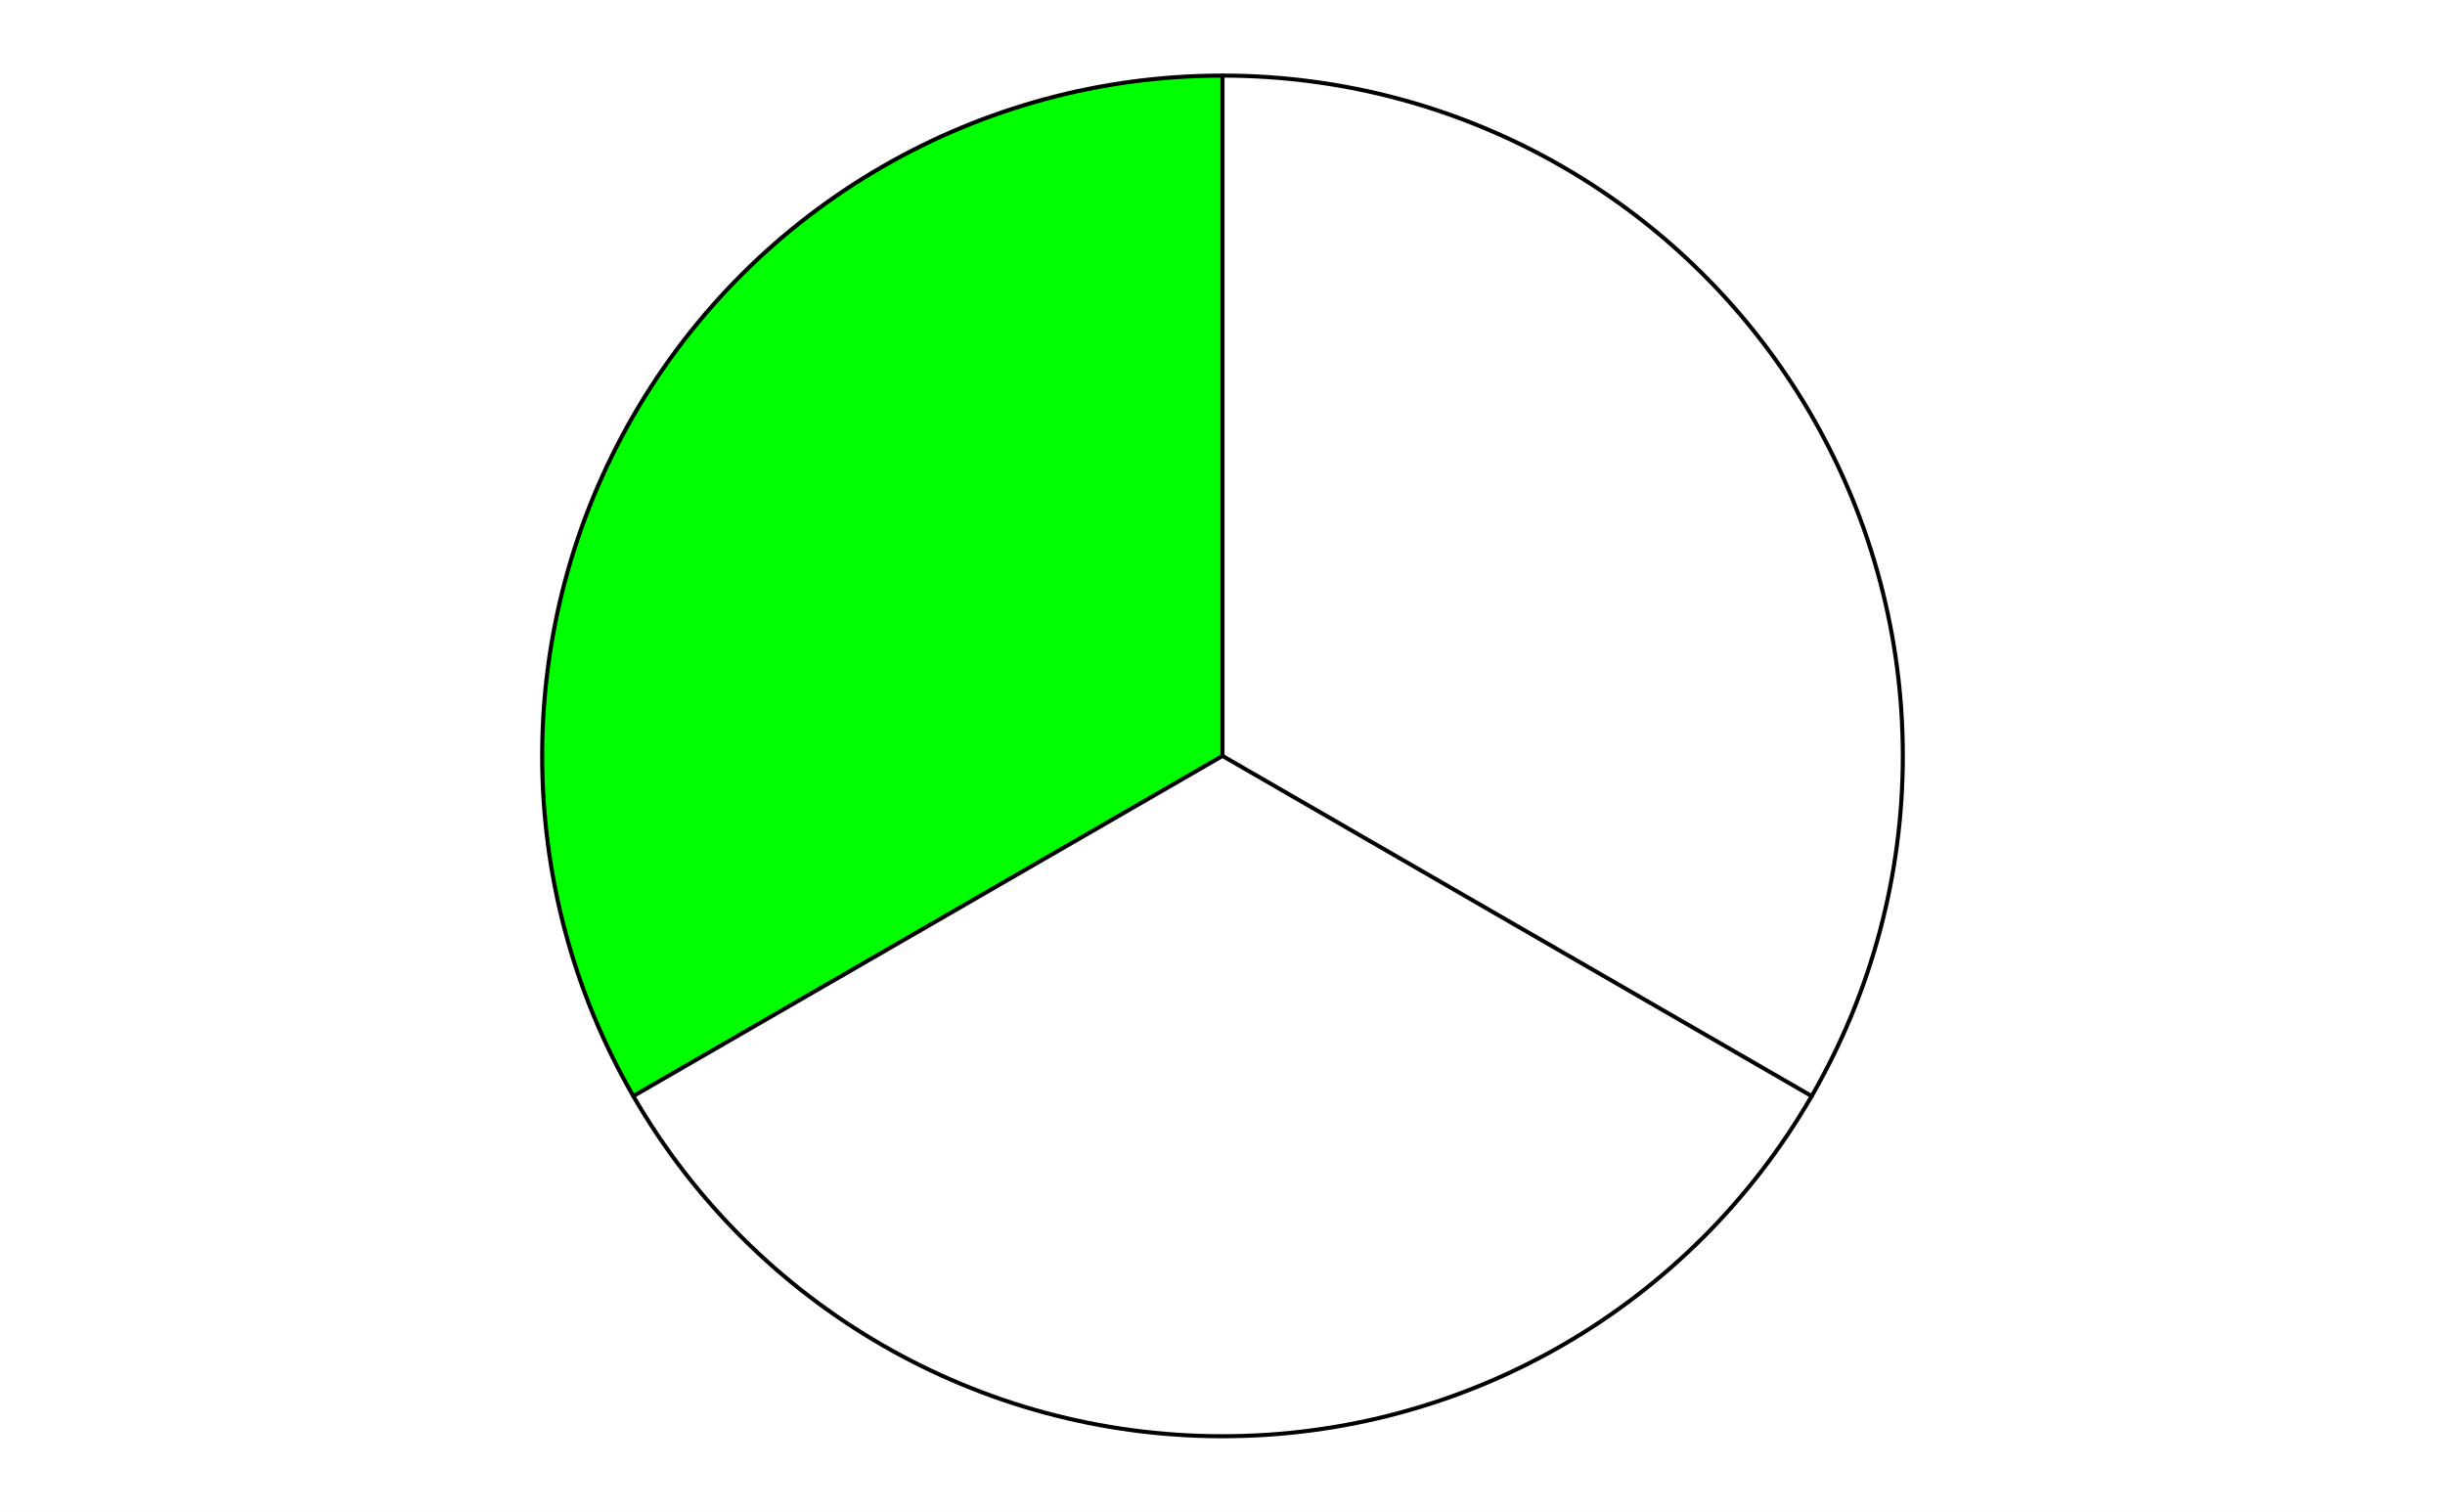
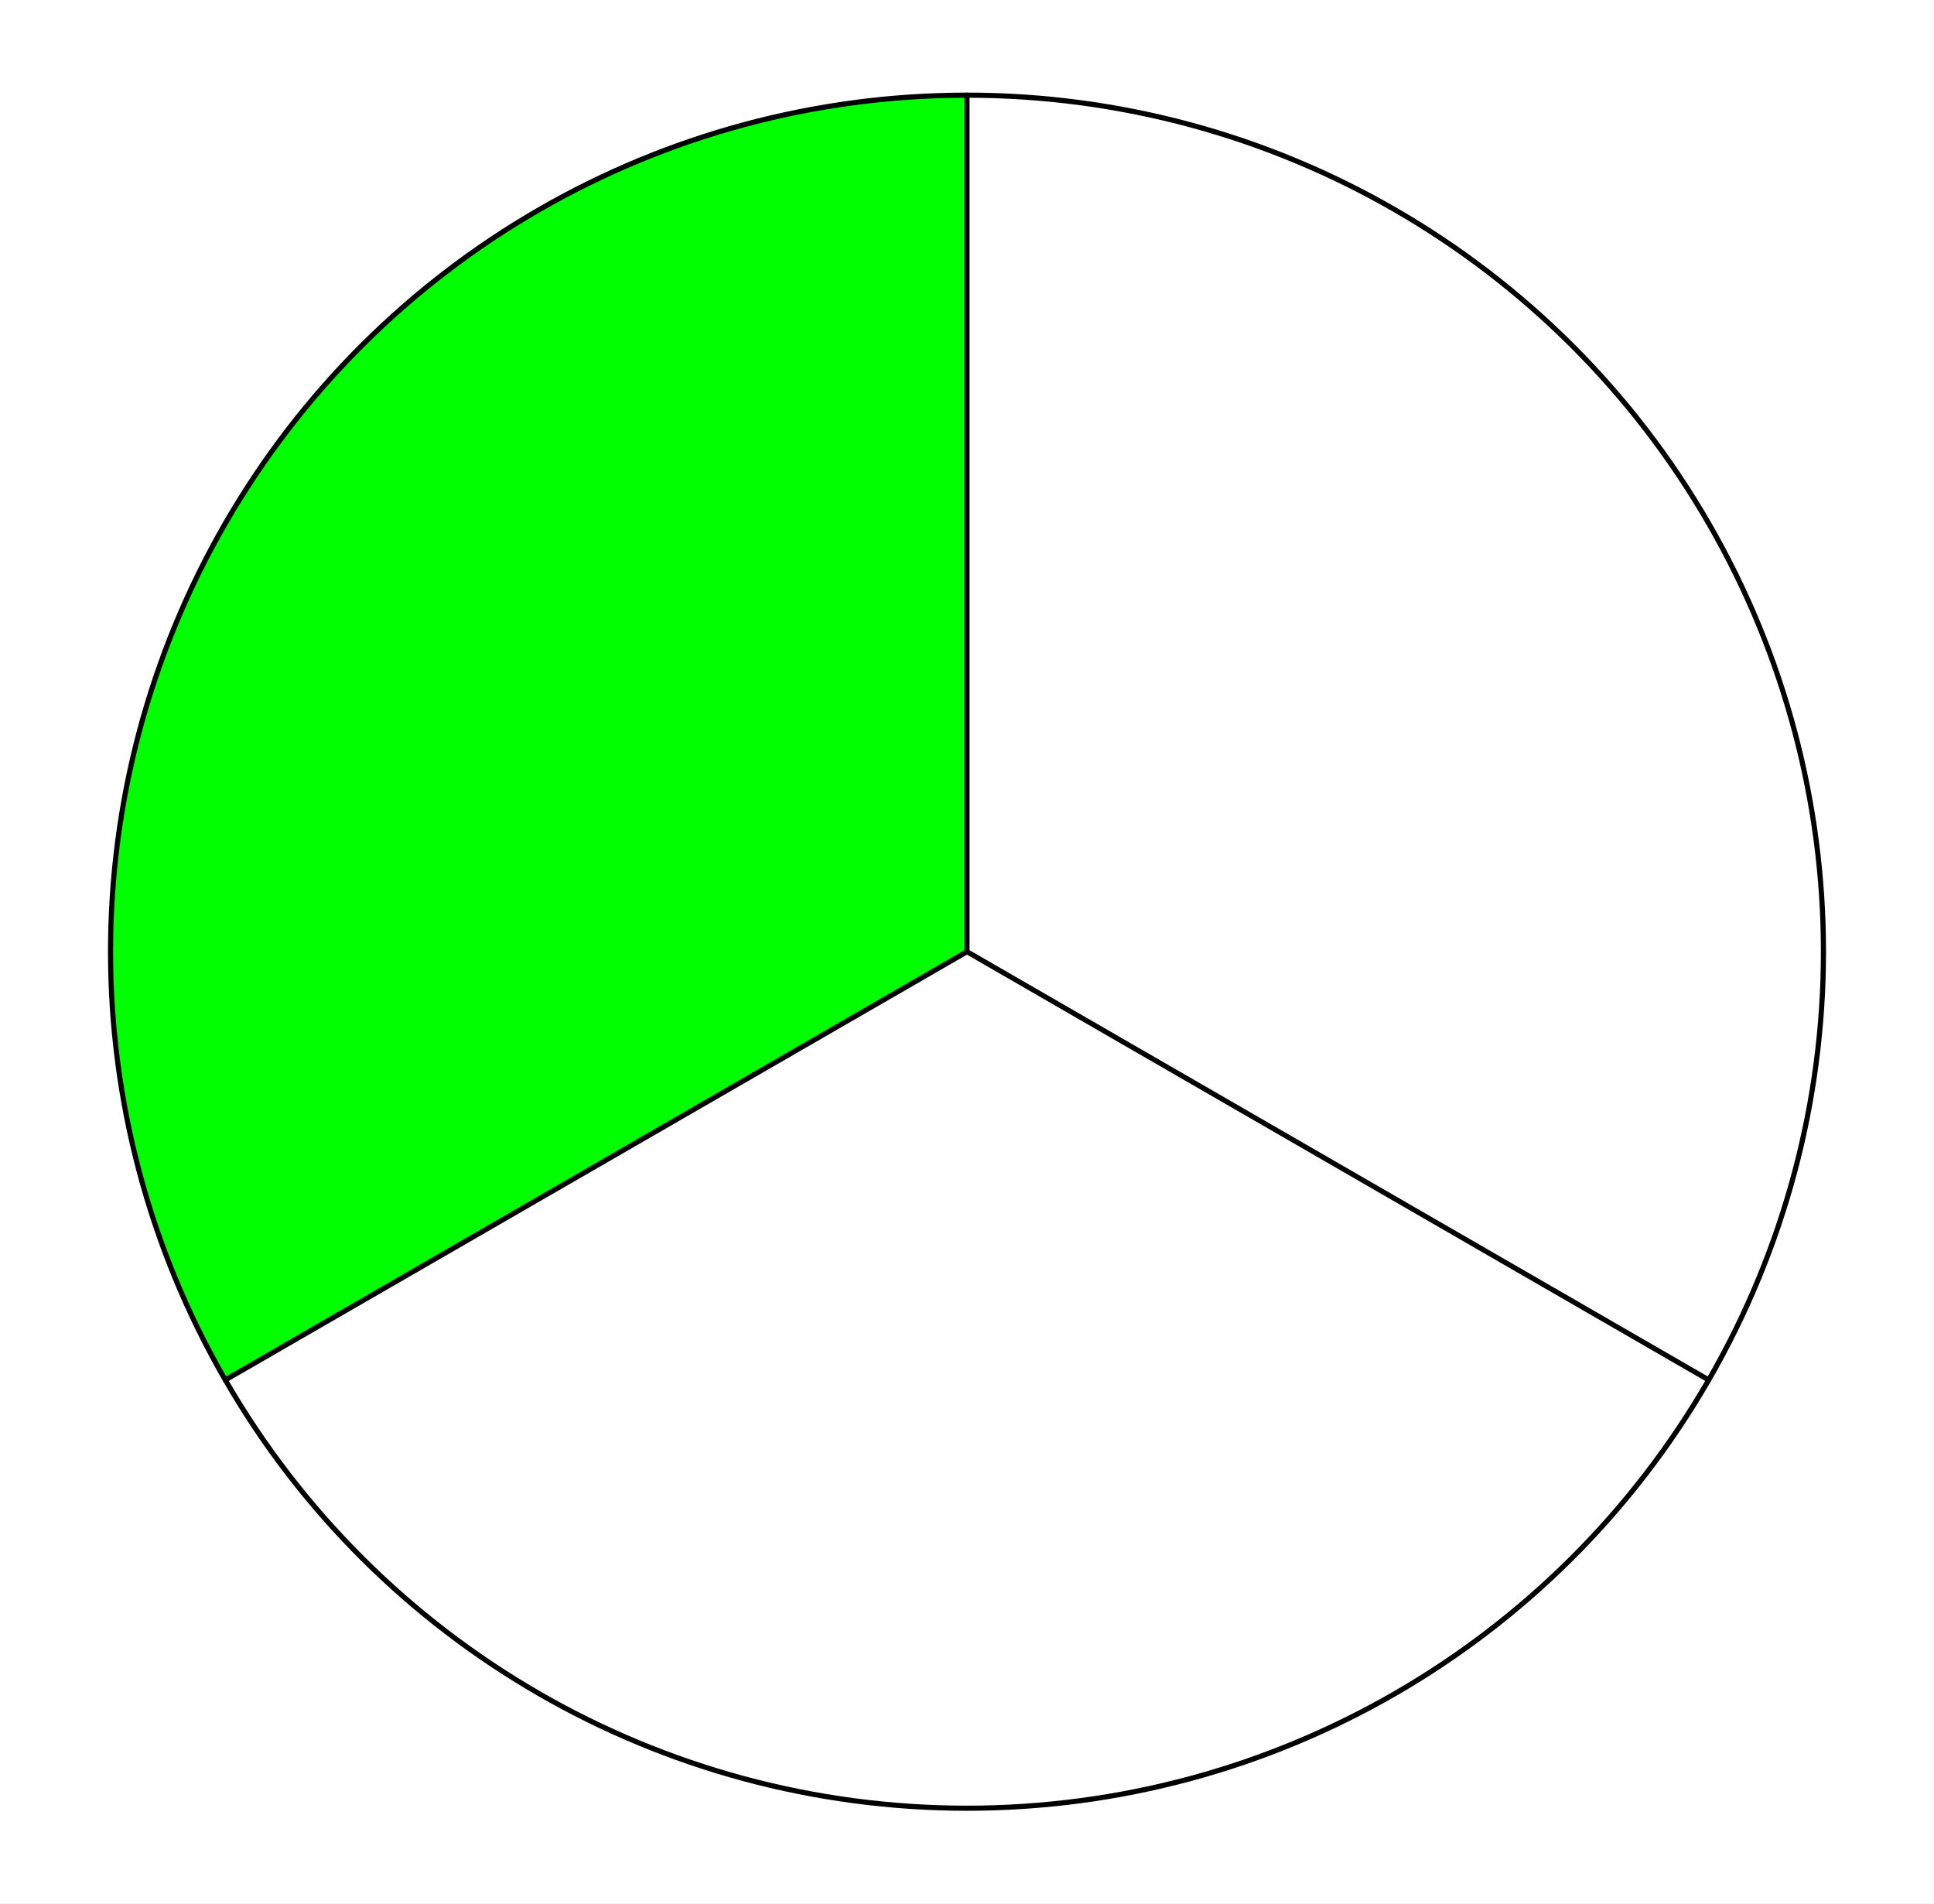
- <svg xmlns="http://www.w3.org/2000/svg" version="1.1" viewBox="0.0 0.0 600.0 371.0" fill="none" stroke="none" stroke-linecap="square" stroke-miterlimit="10" width="600" height="371">
-   <path fill="#ffffff" d="M0 0L600.0 0L600.0 371.0L0 371.0L0 0Z" fill-rule="nonzero" />
-   <path fill="#ffffff" d="M300.0 18.55C359.645 18.55 414.76 50.37 444.583 102.025C474.406 153.679 474.406 217.321 444.583 268.975L300.0 185.5Z" fill-rule="nonzero" />
-   <path fill="#00ff00" d="M155.417 268.975C125.594 217.321 125.594 153.679 155.417 102.025C185.24 50.37 240.355 18.55 300.0 18.55L300.0 185.5Z" fill-rule="nonzero" />
-   <path fill="#ffffff" d="M444.583 268.975C414.76 320.63 359.645 352.45 300.0 352.45C240.355 352.45 185.24 320.63 155.417 268.975L300.0 185.5Z" fill-rule="nonzero" />
-   <path stroke="#000000" stroke-width="1.0" stroke-linejoin="round" stroke-linecap="round" d="M300.0 185.5L300.0 18.55C359.645 18.55 414.76 50.37 444.583 102.025C474.406 153.679 474.406 217.321 444.583 268.975" fill-rule="nonzero" />
-   <path stroke="#000000" stroke-width="1.0" stroke-linejoin="round" stroke-linecap="round" d="M300.0 185.5L444.583 268.975C414.76 320.63 359.645 352.45 300.0 352.45C240.355 352.45 185.24 320.63 155.417 268.975" fill-rule="nonzero" />
-   <path stroke="#000000" stroke-width="1.0" stroke-linejoin="round" stroke-linecap="round" d="M300.0 185.5L155.417 268.975C125.594 217.321 125.594 153.679 155.417 102.025C185.24 50.37 240.355 18.55 300.0 18.55" fill-rule="nonzero" />
+ <svg xmlns="http://www.w3.org/2000/svg" version="1.1" viewBox="0.0 0.0 377.0 371.0" fill="none" stroke="none" stroke-linecap="square" stroke-miterlimit="10" width="377" height="371">
+   <path fill="#ffffff" d="M0 0L377.0 0L377.0 371.0L0 371.0L0 0Z" fill-rule="nonzero" />
+   <path fill="#ffffff" d="M188.5 18.55C248.145 18.55 303.26 50.37 333.083 102.025C362.906 153.679 362.906 217.321 333.083 268.975L188.5 185.5Z" fill-rule="nonzero" />
+   <path fill="#00ff00" d="M43.917 268.975C14.094 217.321 14.094 153.679 43.917 102.025C73.74 50.37 128.855 18.55 188.5 18.55L188.5 185.5Z" fill-rule="nonzero" />
+   <path fill="#ffffff" d="M333.083 268.975C303.26 320.63 248.145 352.45 188.5 352.45C128.855 352.45 73.74 320.63 43.917 268.975L188.5 185.5Z" fill-rule="nonzero" />
+   <path stroke="#000000" stroke-width="1.0" stroke-linejoin="round" stroke-linecap="round" d="M188.5 185.5L188.5 18.55C248.145 18.55 303.26 50.37 333.083 102.025C362.906 153.679 362.906 217.321 333.083 268.975" fill-rule="nonzero" />
+   <path stroke="#000000" stroke-width="1.0" stroke-linejoin="round" stroke-linecap="round" d="M188.5 185.5L333.083 268.975C303.26 320.63 248.145 352.45 188.5 352.45C128.855 352.45 73.74 320.63 43.917 268.975" fill-rule="nonzero" />
+   <path stroke="#000000" stroke-width="1.0" stroke-linejoin="round" stroke-linecap="round" d="M188.5 185.5L43.917 268.975C14.094 217.321 14.094 153.679 43.917 102.025C73.74 50.37 128.855 18.55 188.5 18.55" fill-rule="nonzero" />
</svg>
